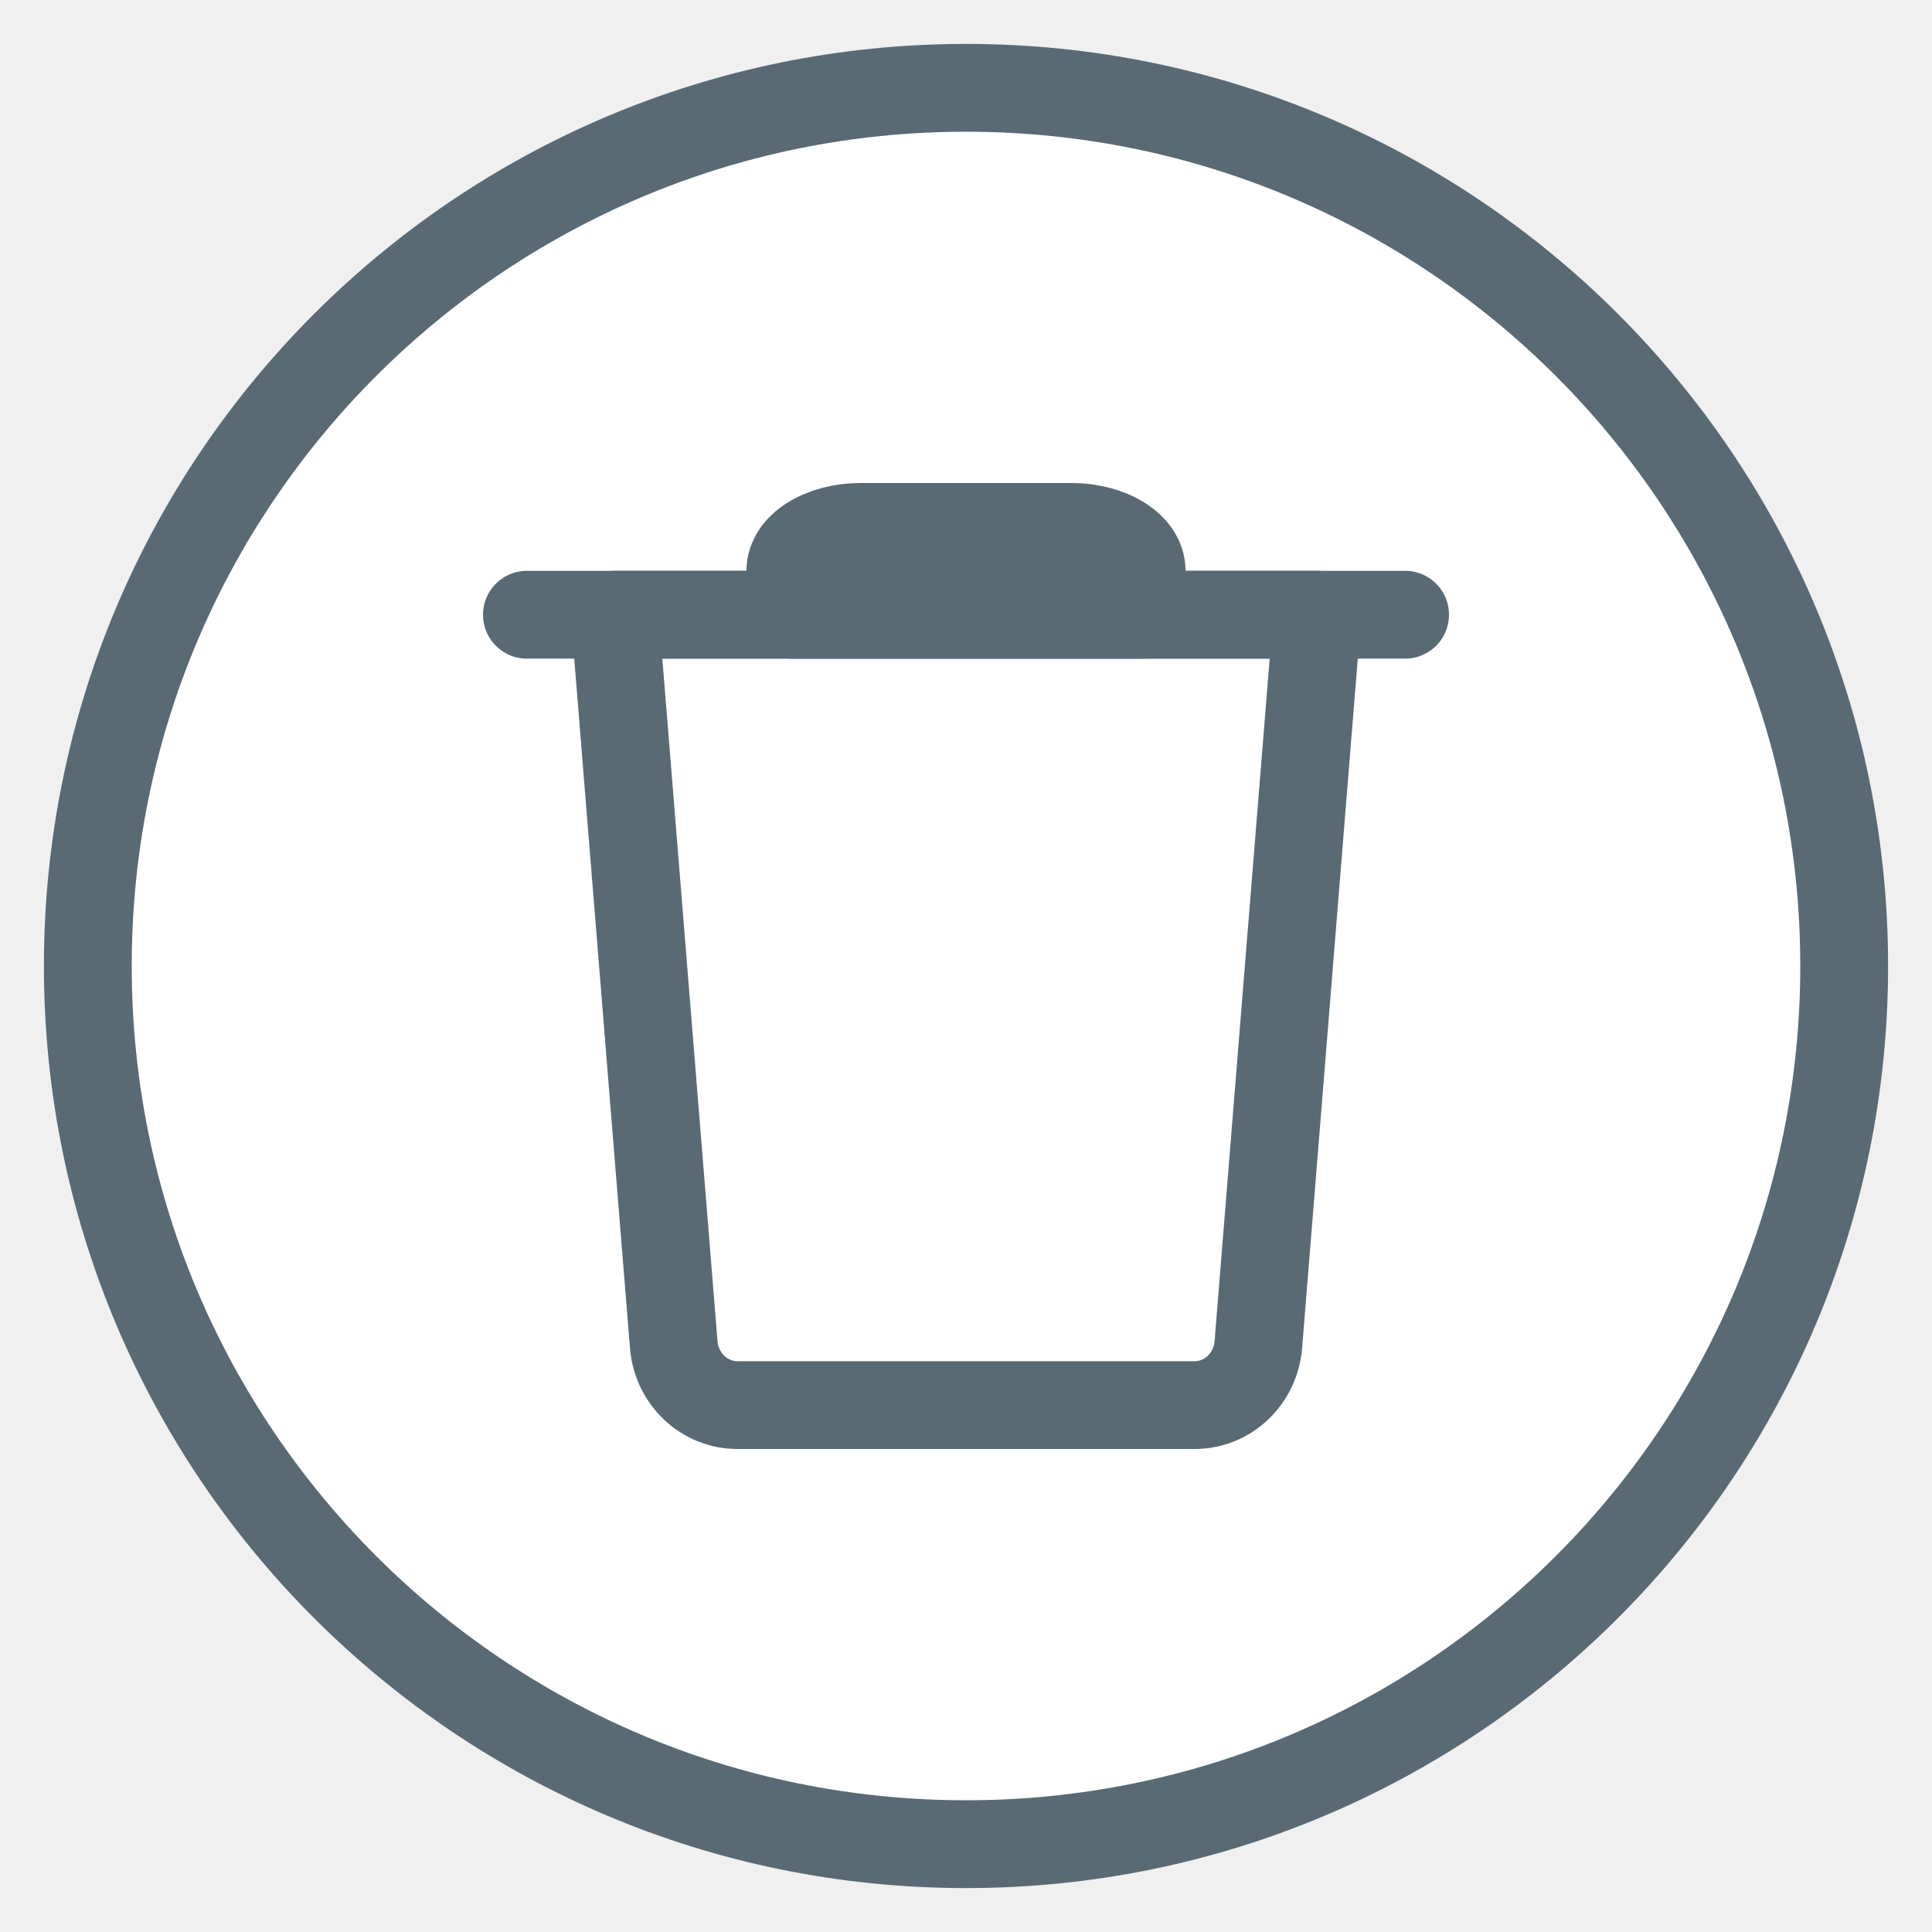
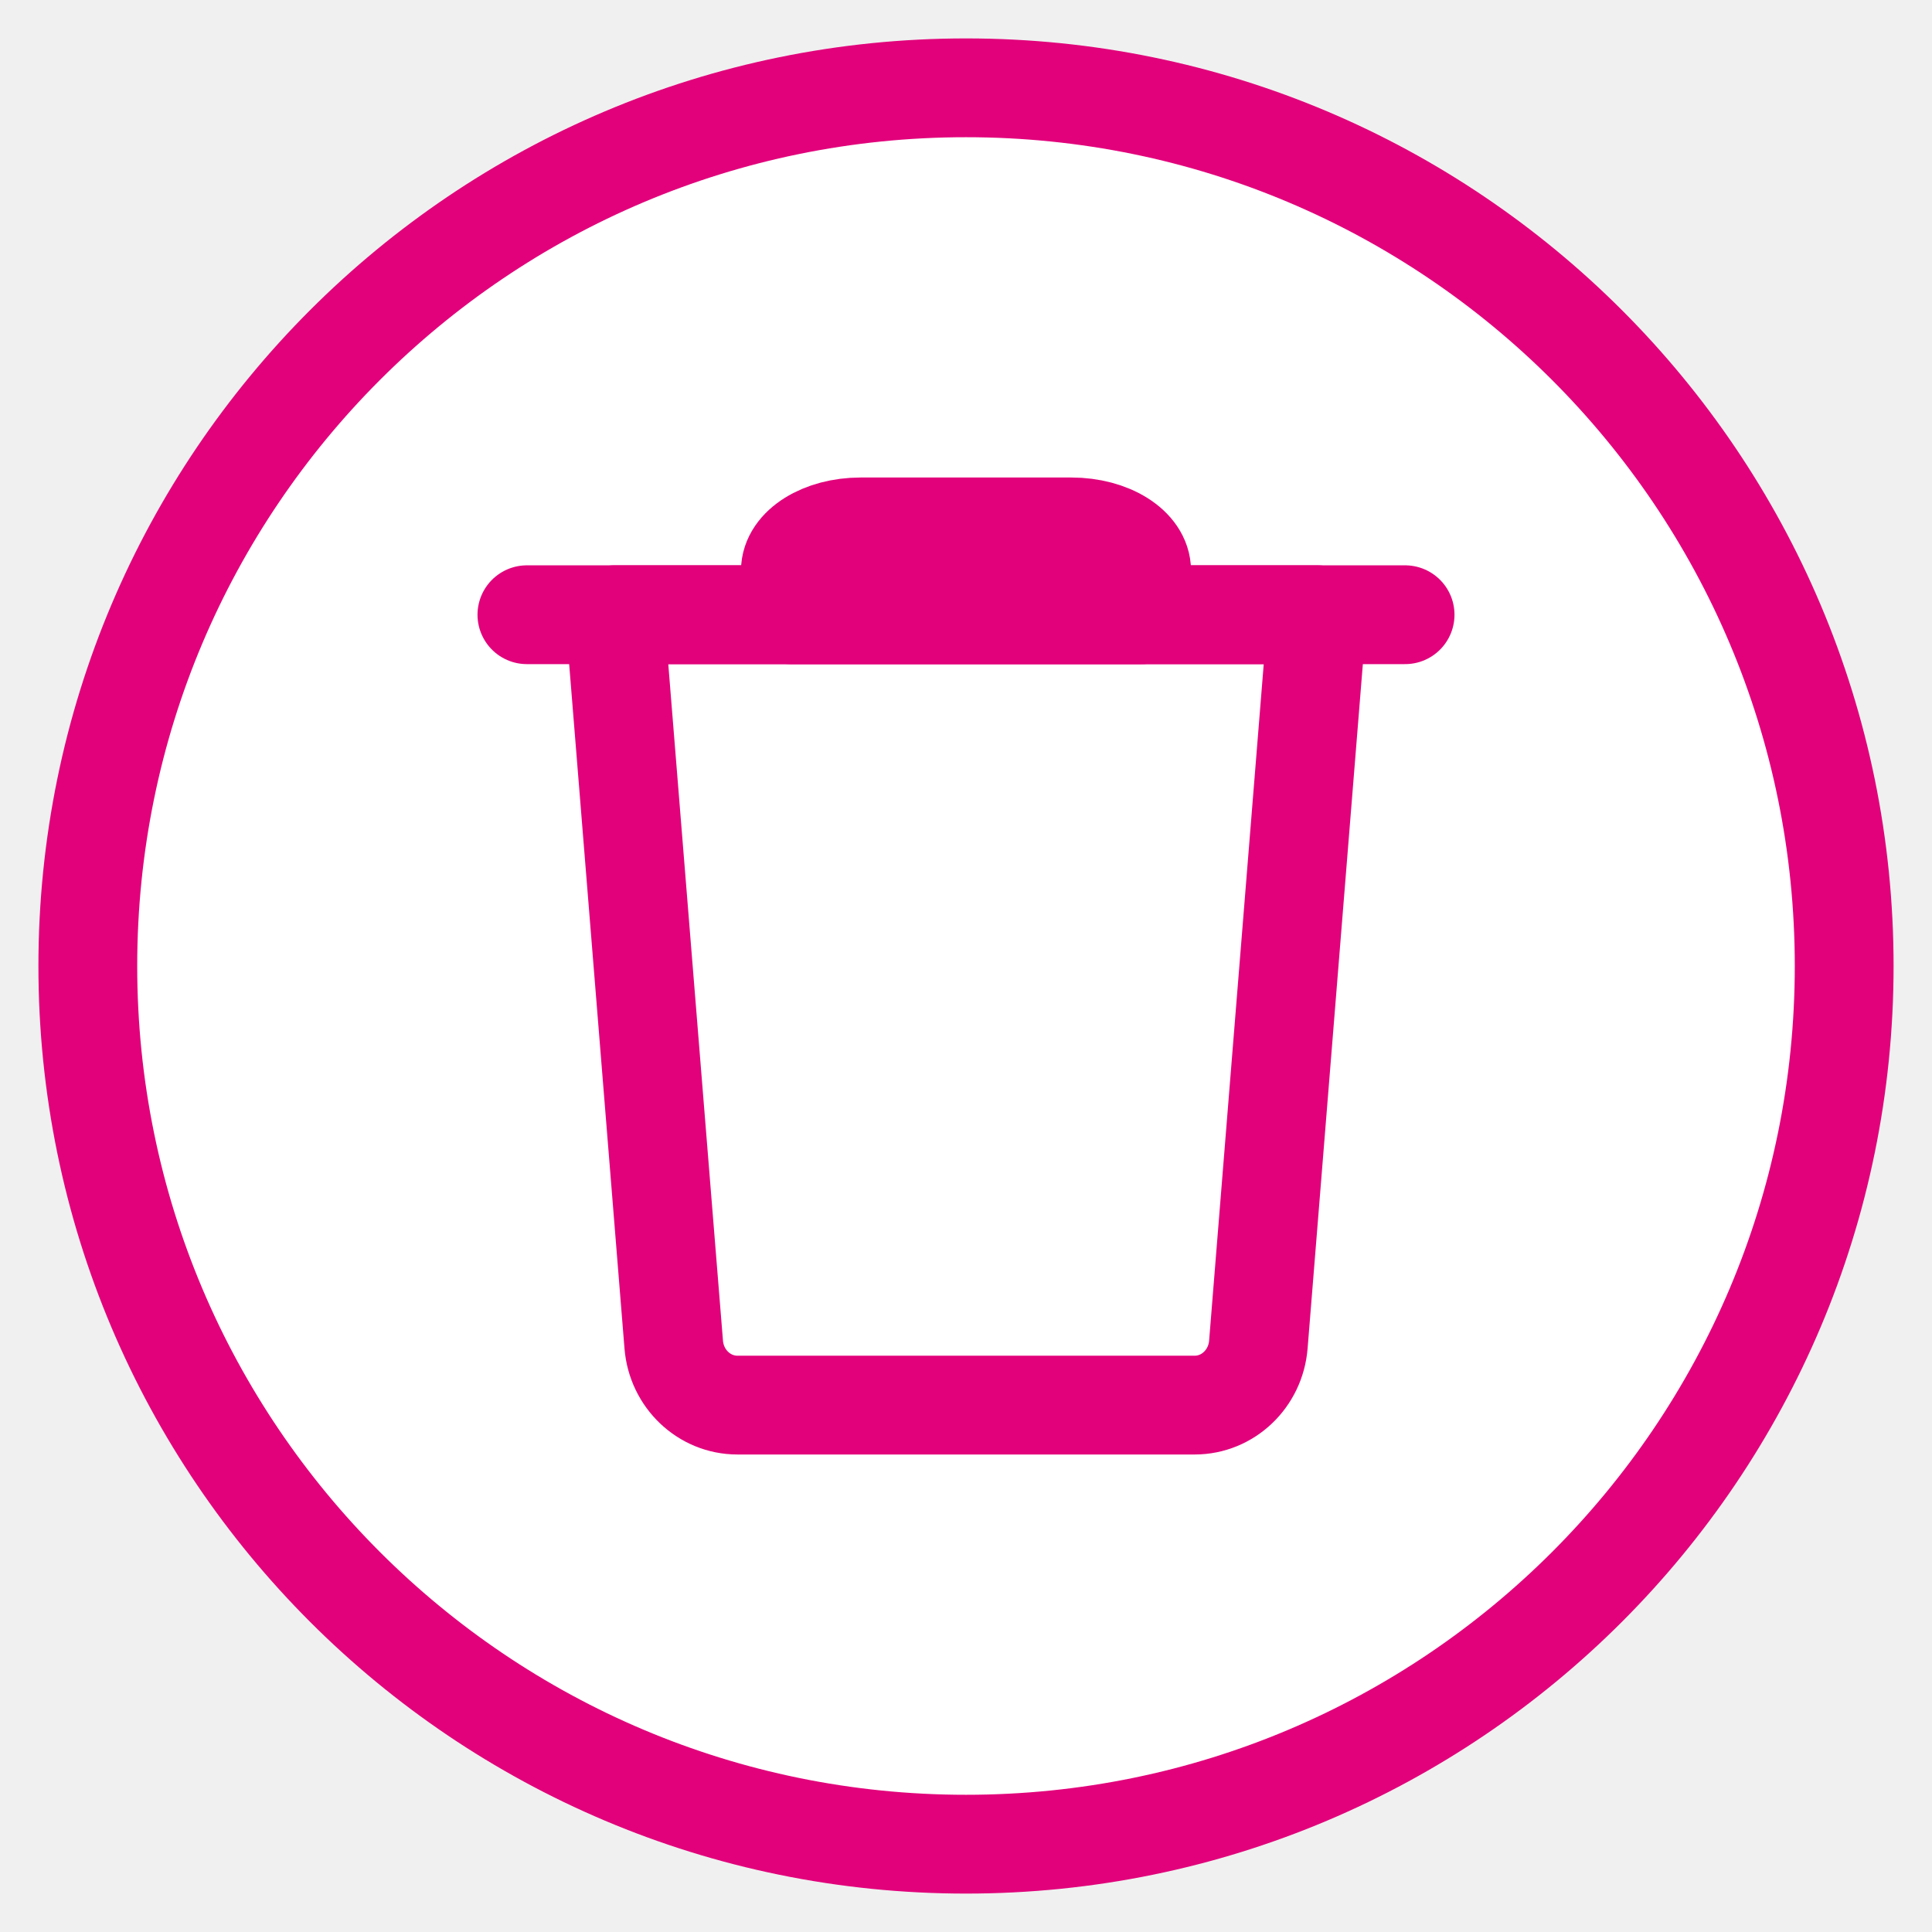
<svg xmlns="http://www.w3.org/2000/svg" width="40" height="40" viewBox="0 0 22 22" fill="none">
-   <rect x="1" y="1" width="20" height="20" rx="10" fill="white" stroke="#596A75" />
-   <path d="M6 7H16" stroke="#596A75" stroke-linecap="round" stroke-linejoin="round" />
-   <path fill-rule="evenodd" clip-rule="evenodd" d="M12.2 6H9.8C9.358 6 9 6.224 9 6.5V7H13V6.5C13 6.224 12.642 6 12.2 6Z" stroke="#596A75" stroke-linecap="round" stroke-linejoin="round" />
-   <path fill-rule="evenodd" clip-rule="evenodd" d="M14.329 15.312C14.297 15.701 13.982 16 13.604 16H8.397C8.019 16 7.704 15.701 7.672 15.312L7 7H15L14.329 15.312Z" stroke="#596A75" stroke-linecap="round" stroke-linejoin="round" />
+   <rect x="1" y="1" width="20" height="20" rx="10" fill="white" stroke="#E2017B" stroke-width="1.125" />
+   <path d="M6 7H16" stroke="#E2017B" stroke-width="1.125" stroke-linecap="round" stroke-linejoin="round" />
+   <path fill-rule="evenodd" clip-rule="evenodd" d="M12.2 6H9.8C9.358 6 9 6.224 9 6.5V7H13V6.5C13 6.224 12.642 6 12.2 6Z" stroke="#E2017B" stroke-width="1.125" stroke-linecap="round" stroke-linejoin="round" />
+   <path fill-rule="evenodd" clip-rule="evenodd" d="M14.329 15.312C14.297 15.701 13.982 16 13.604 16H8.397C8.019 16 7.704 15.701 7.672 15.312L7 7H15L14.329 15.312Z" stroke="#E2017B" stroke-width="1.125" stroke-linecap="round" stroke-linejoin="round" />
</svg>
